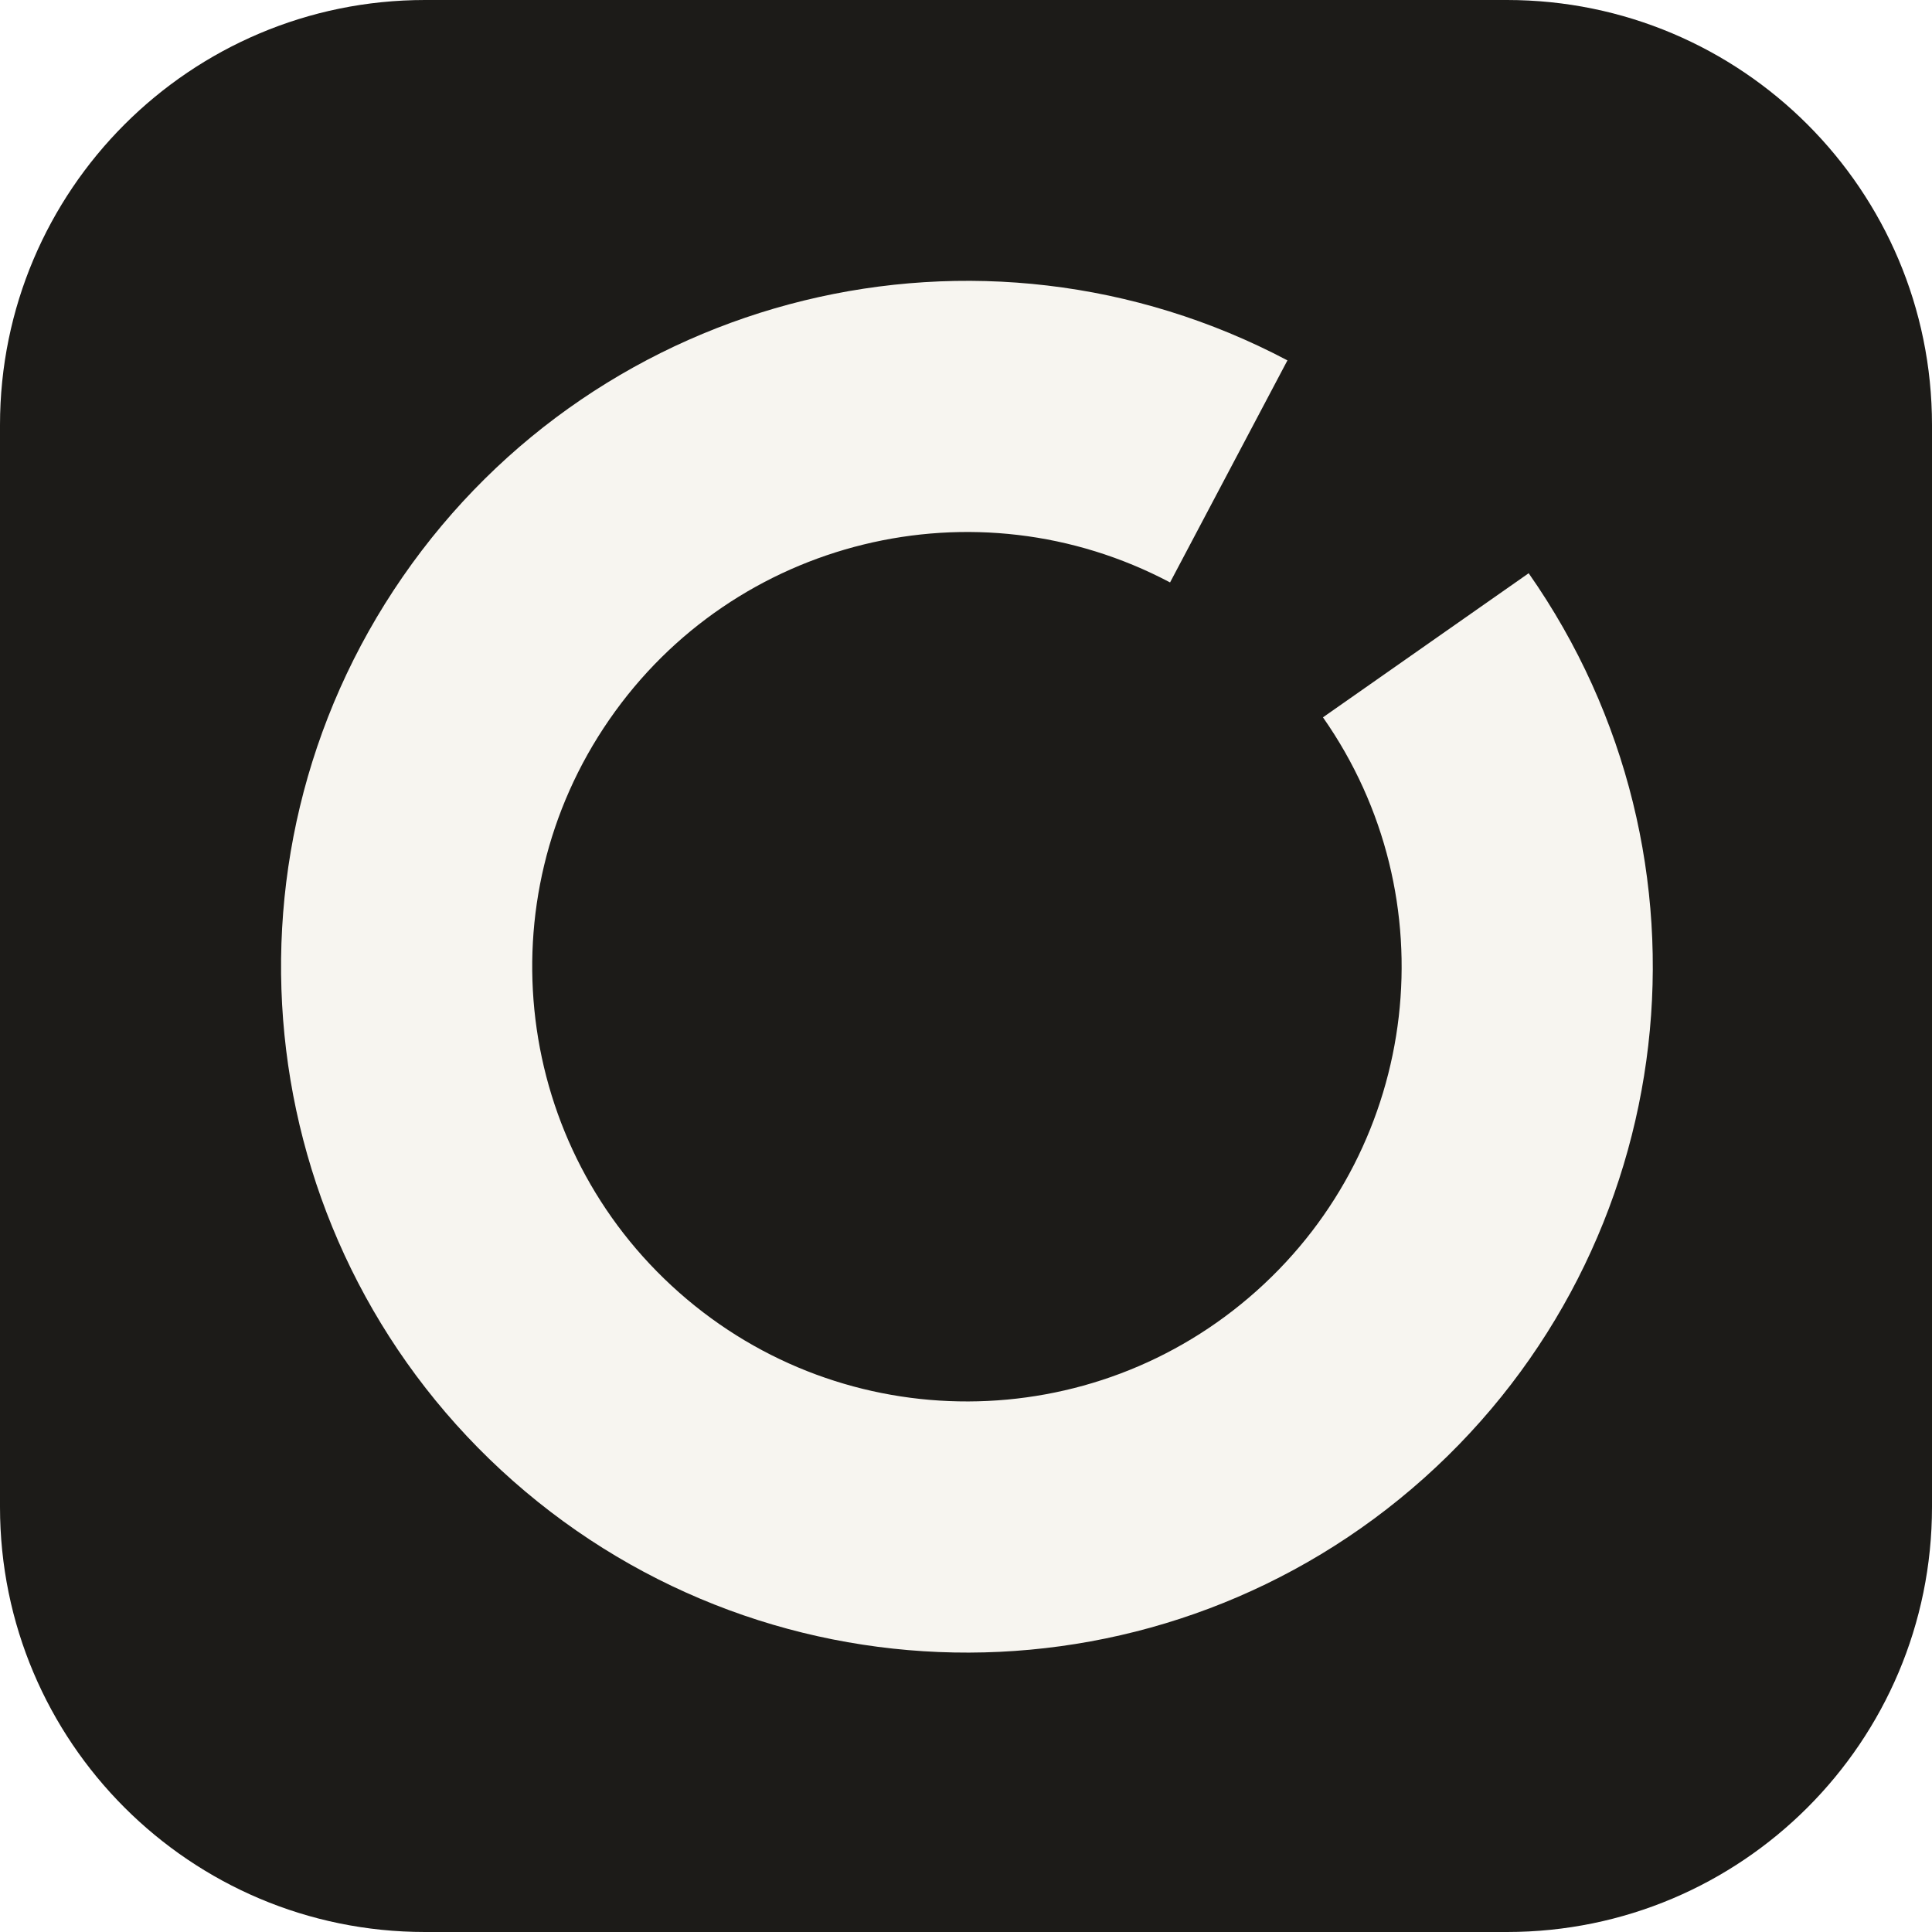
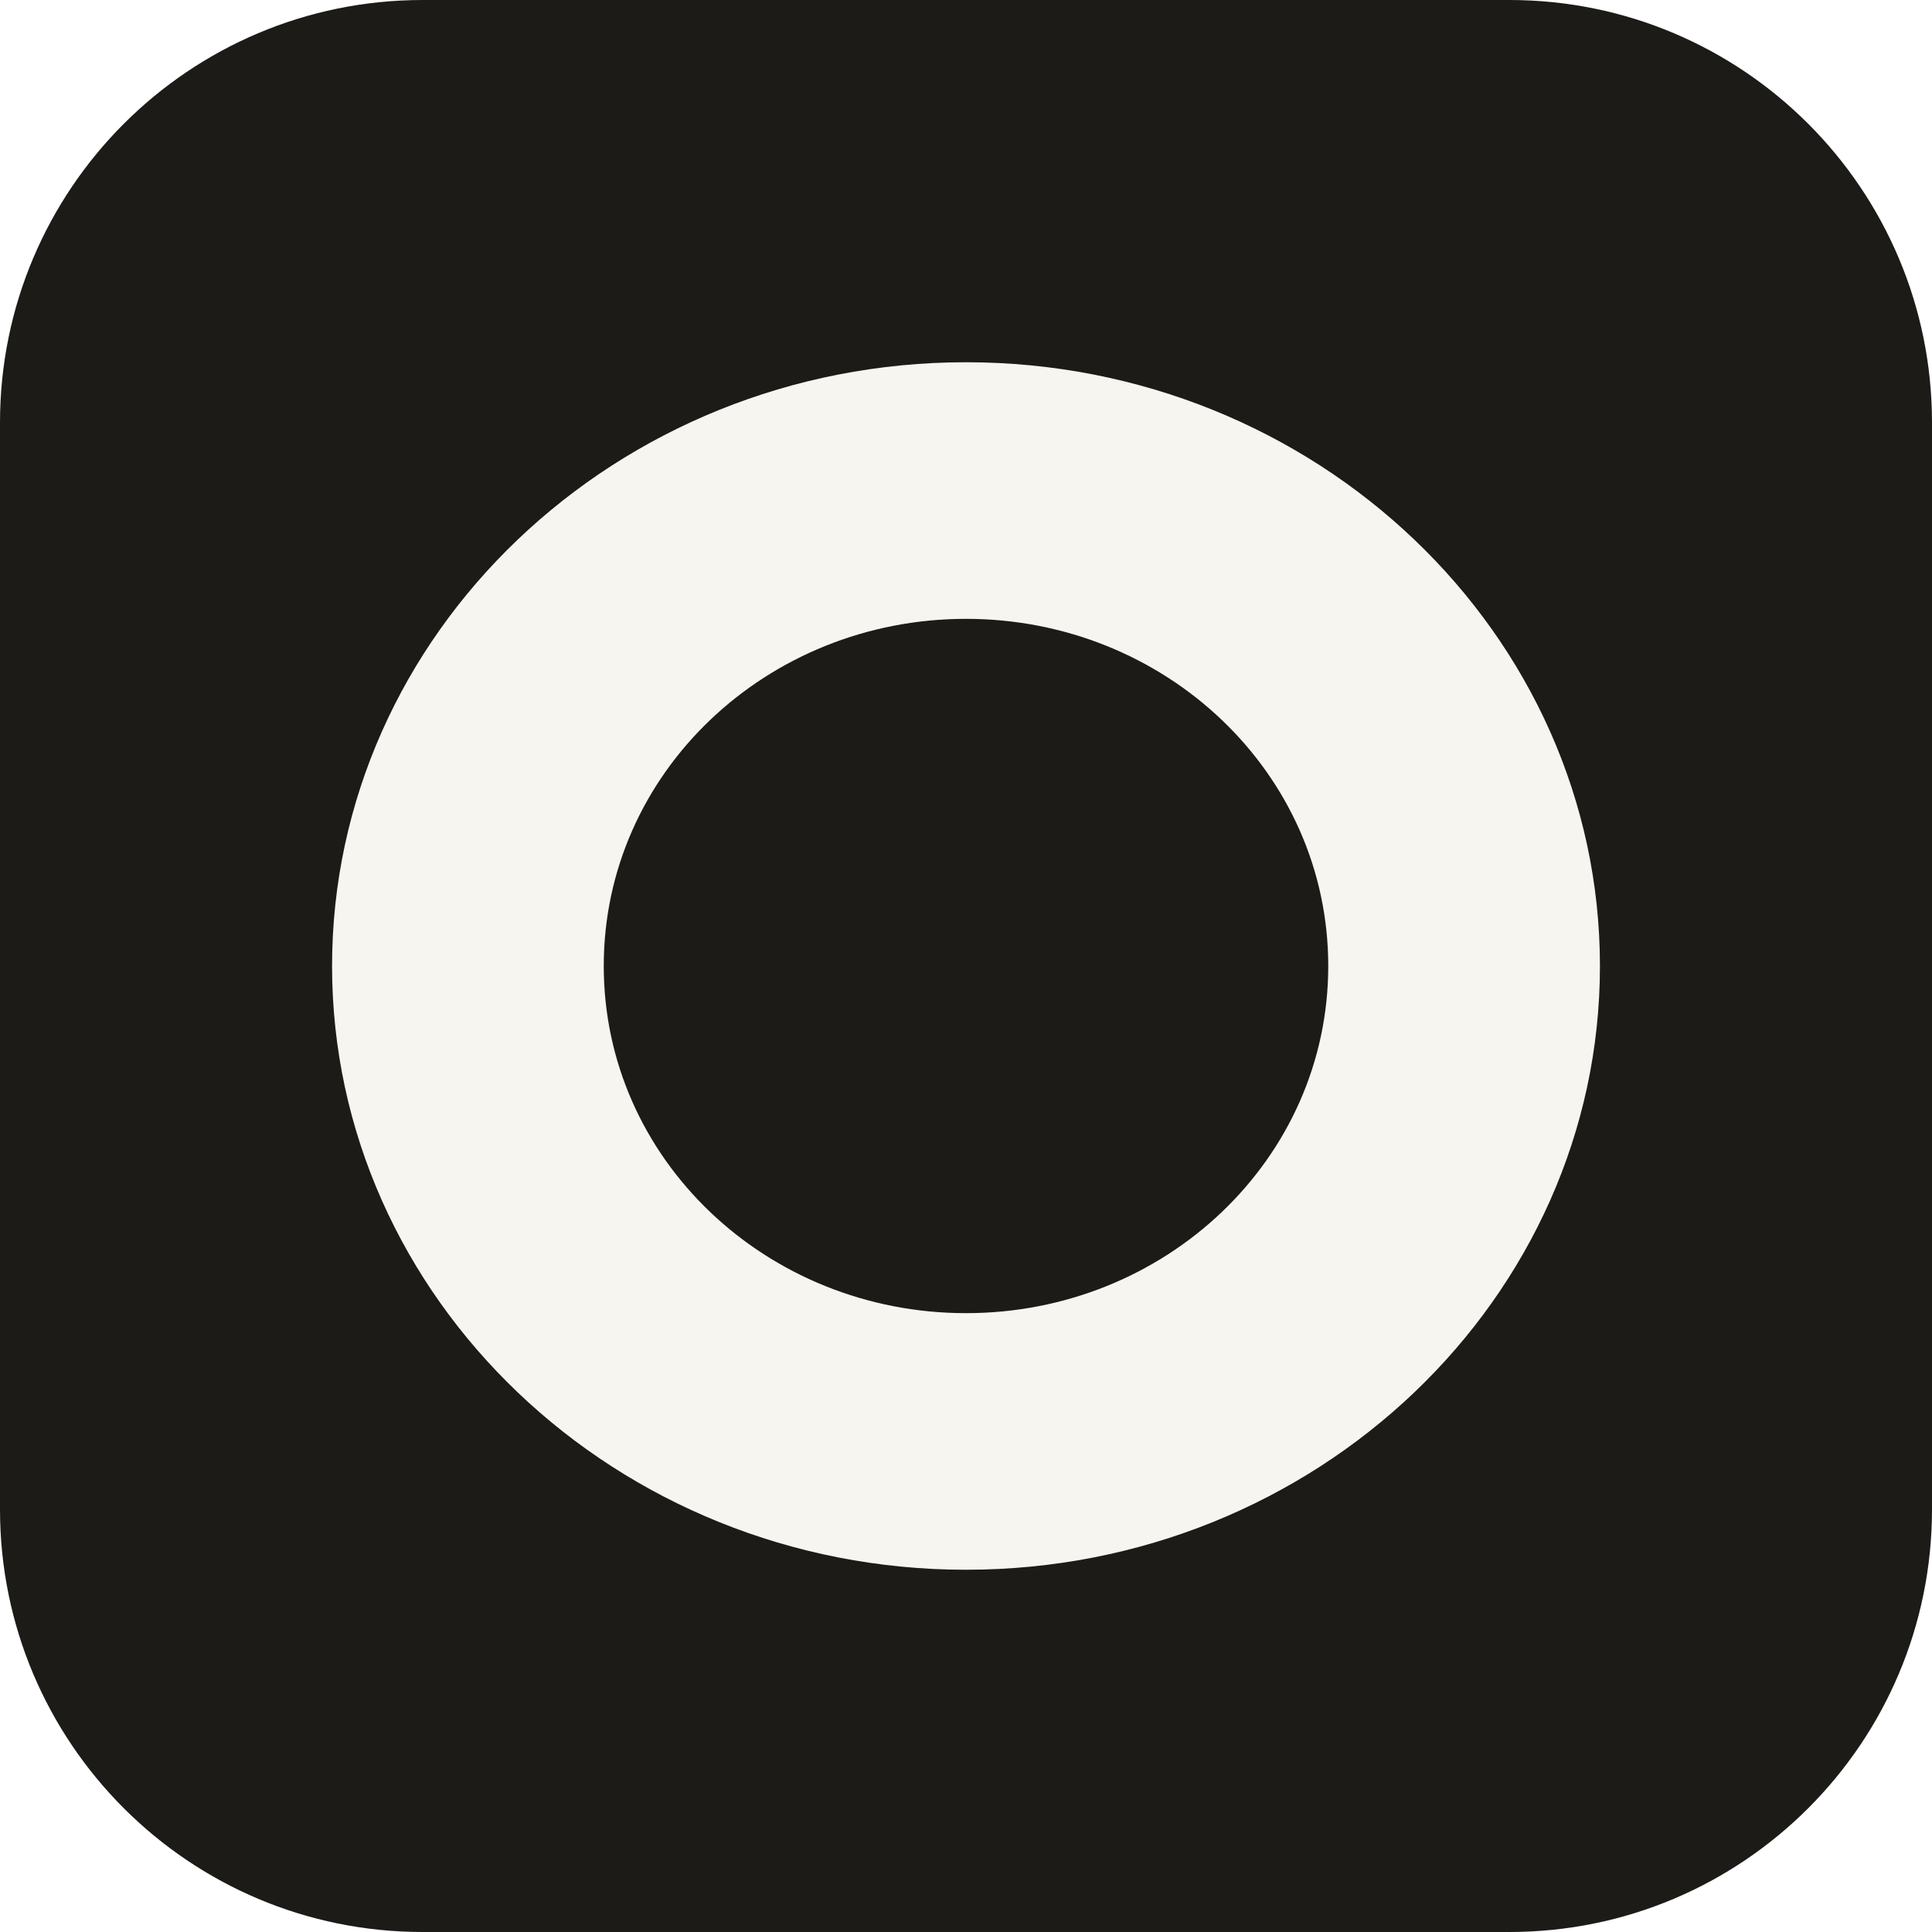
- <svg xmlns="http://www.w3.org/2000/svg" viewBox="0 0 100 100">
-   <style>.bg{fill:#1C1B18}.fg{stroke:#F7F5F0}@media (prefers-color-scheme:dark){.bg{fill:#F7F5F0}.fg{stroke:#1C1B18}}</style>
-   <rect class="bg" width="100" height="100" rx="22" />
-   <path class="fg" d="M73.8 33.4A29 29 0 1 1 63.6 24.4" fill="none" stroke-width="13" stroke-linecap="butt" />
+ <svg xmlns="http://www.w3.org/2000/svg" viewBox="0 0 64 64">
+   <style>.t{fill:#1C1B18}.m{fill:#F7F5F0}@media (prefers-color-scheme:dark){.t{fill:#F7F5F0}.m{fill:#1C1B18}}</style>
+   <rect class="t" width="64" height="64" rx="14" />
+   <path class="m" fill-rule="evenodd" d="M32 12C20.4 12 11 21 11 32C11 43 20.4 52 32 52C43.6 52 53 43 53 32C53 21 43.6 12 32 12ZM32 20.5C38.6 20.5 44 25.6 44 32C44 38.4 38.6 43.5 32 43.5C25.4 43.5 20 38.4 20 32C20 25.6 25.4 20.5 32 20.5Z" />
</svg>
